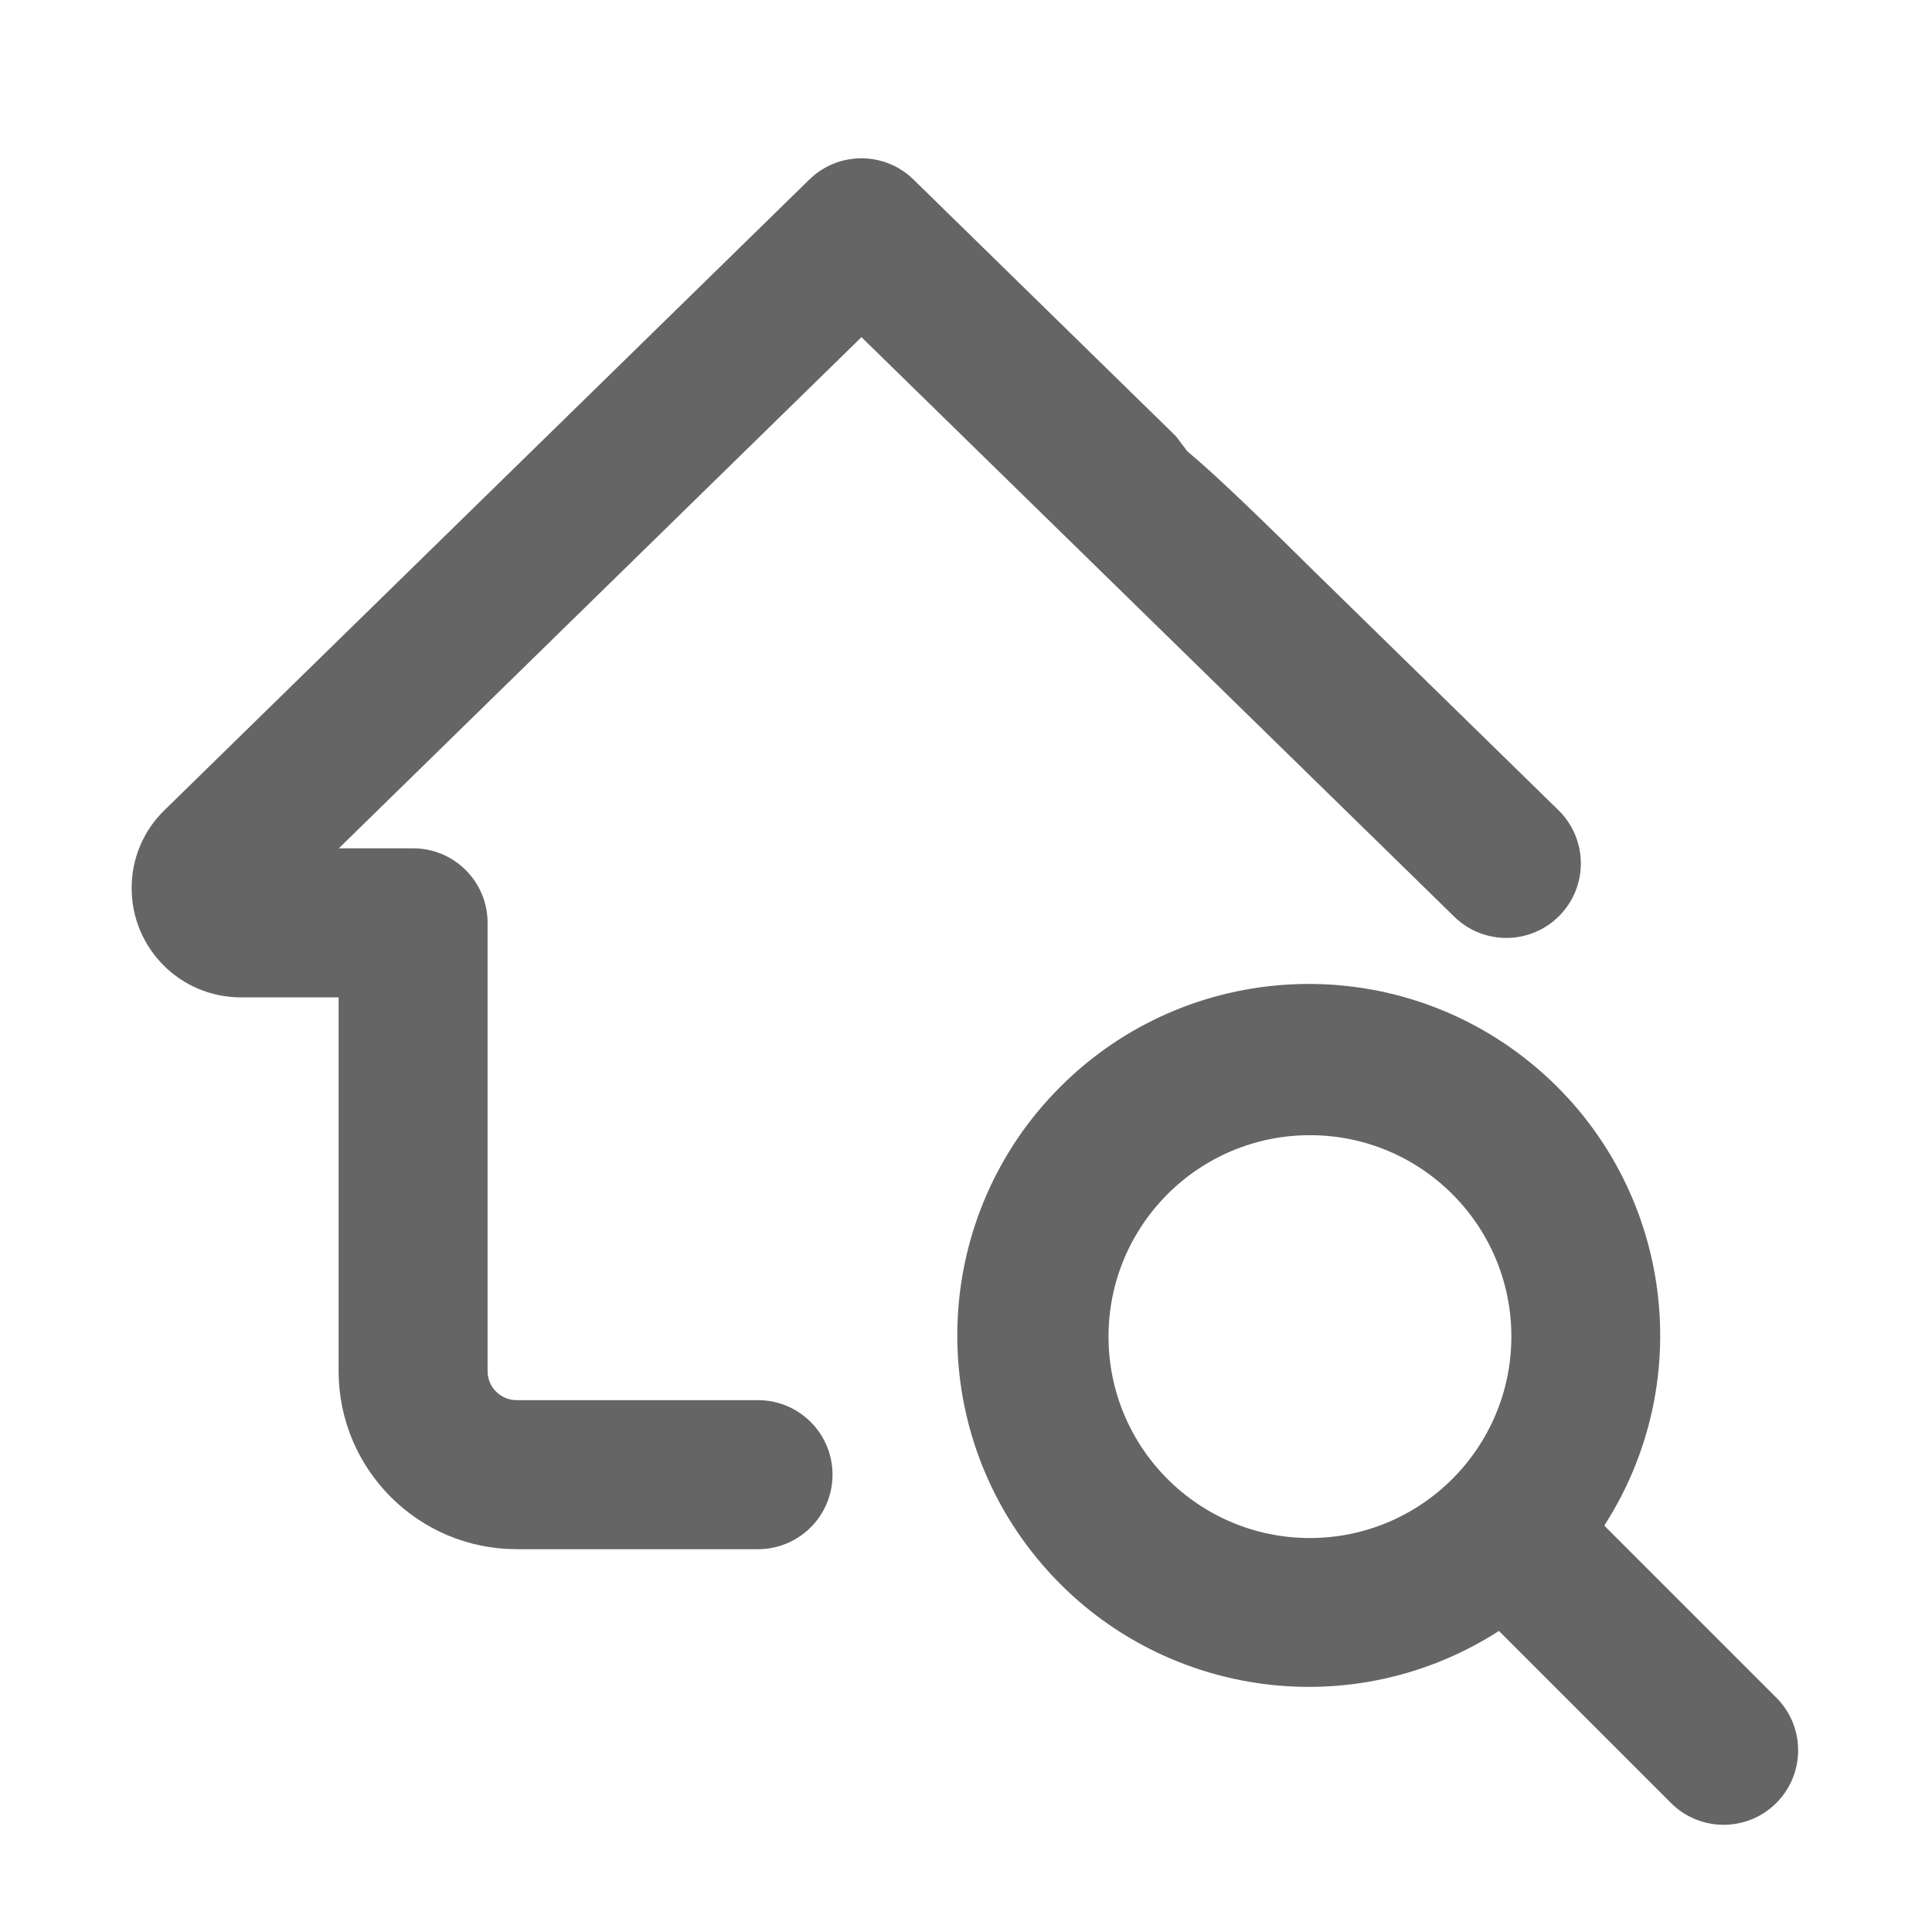
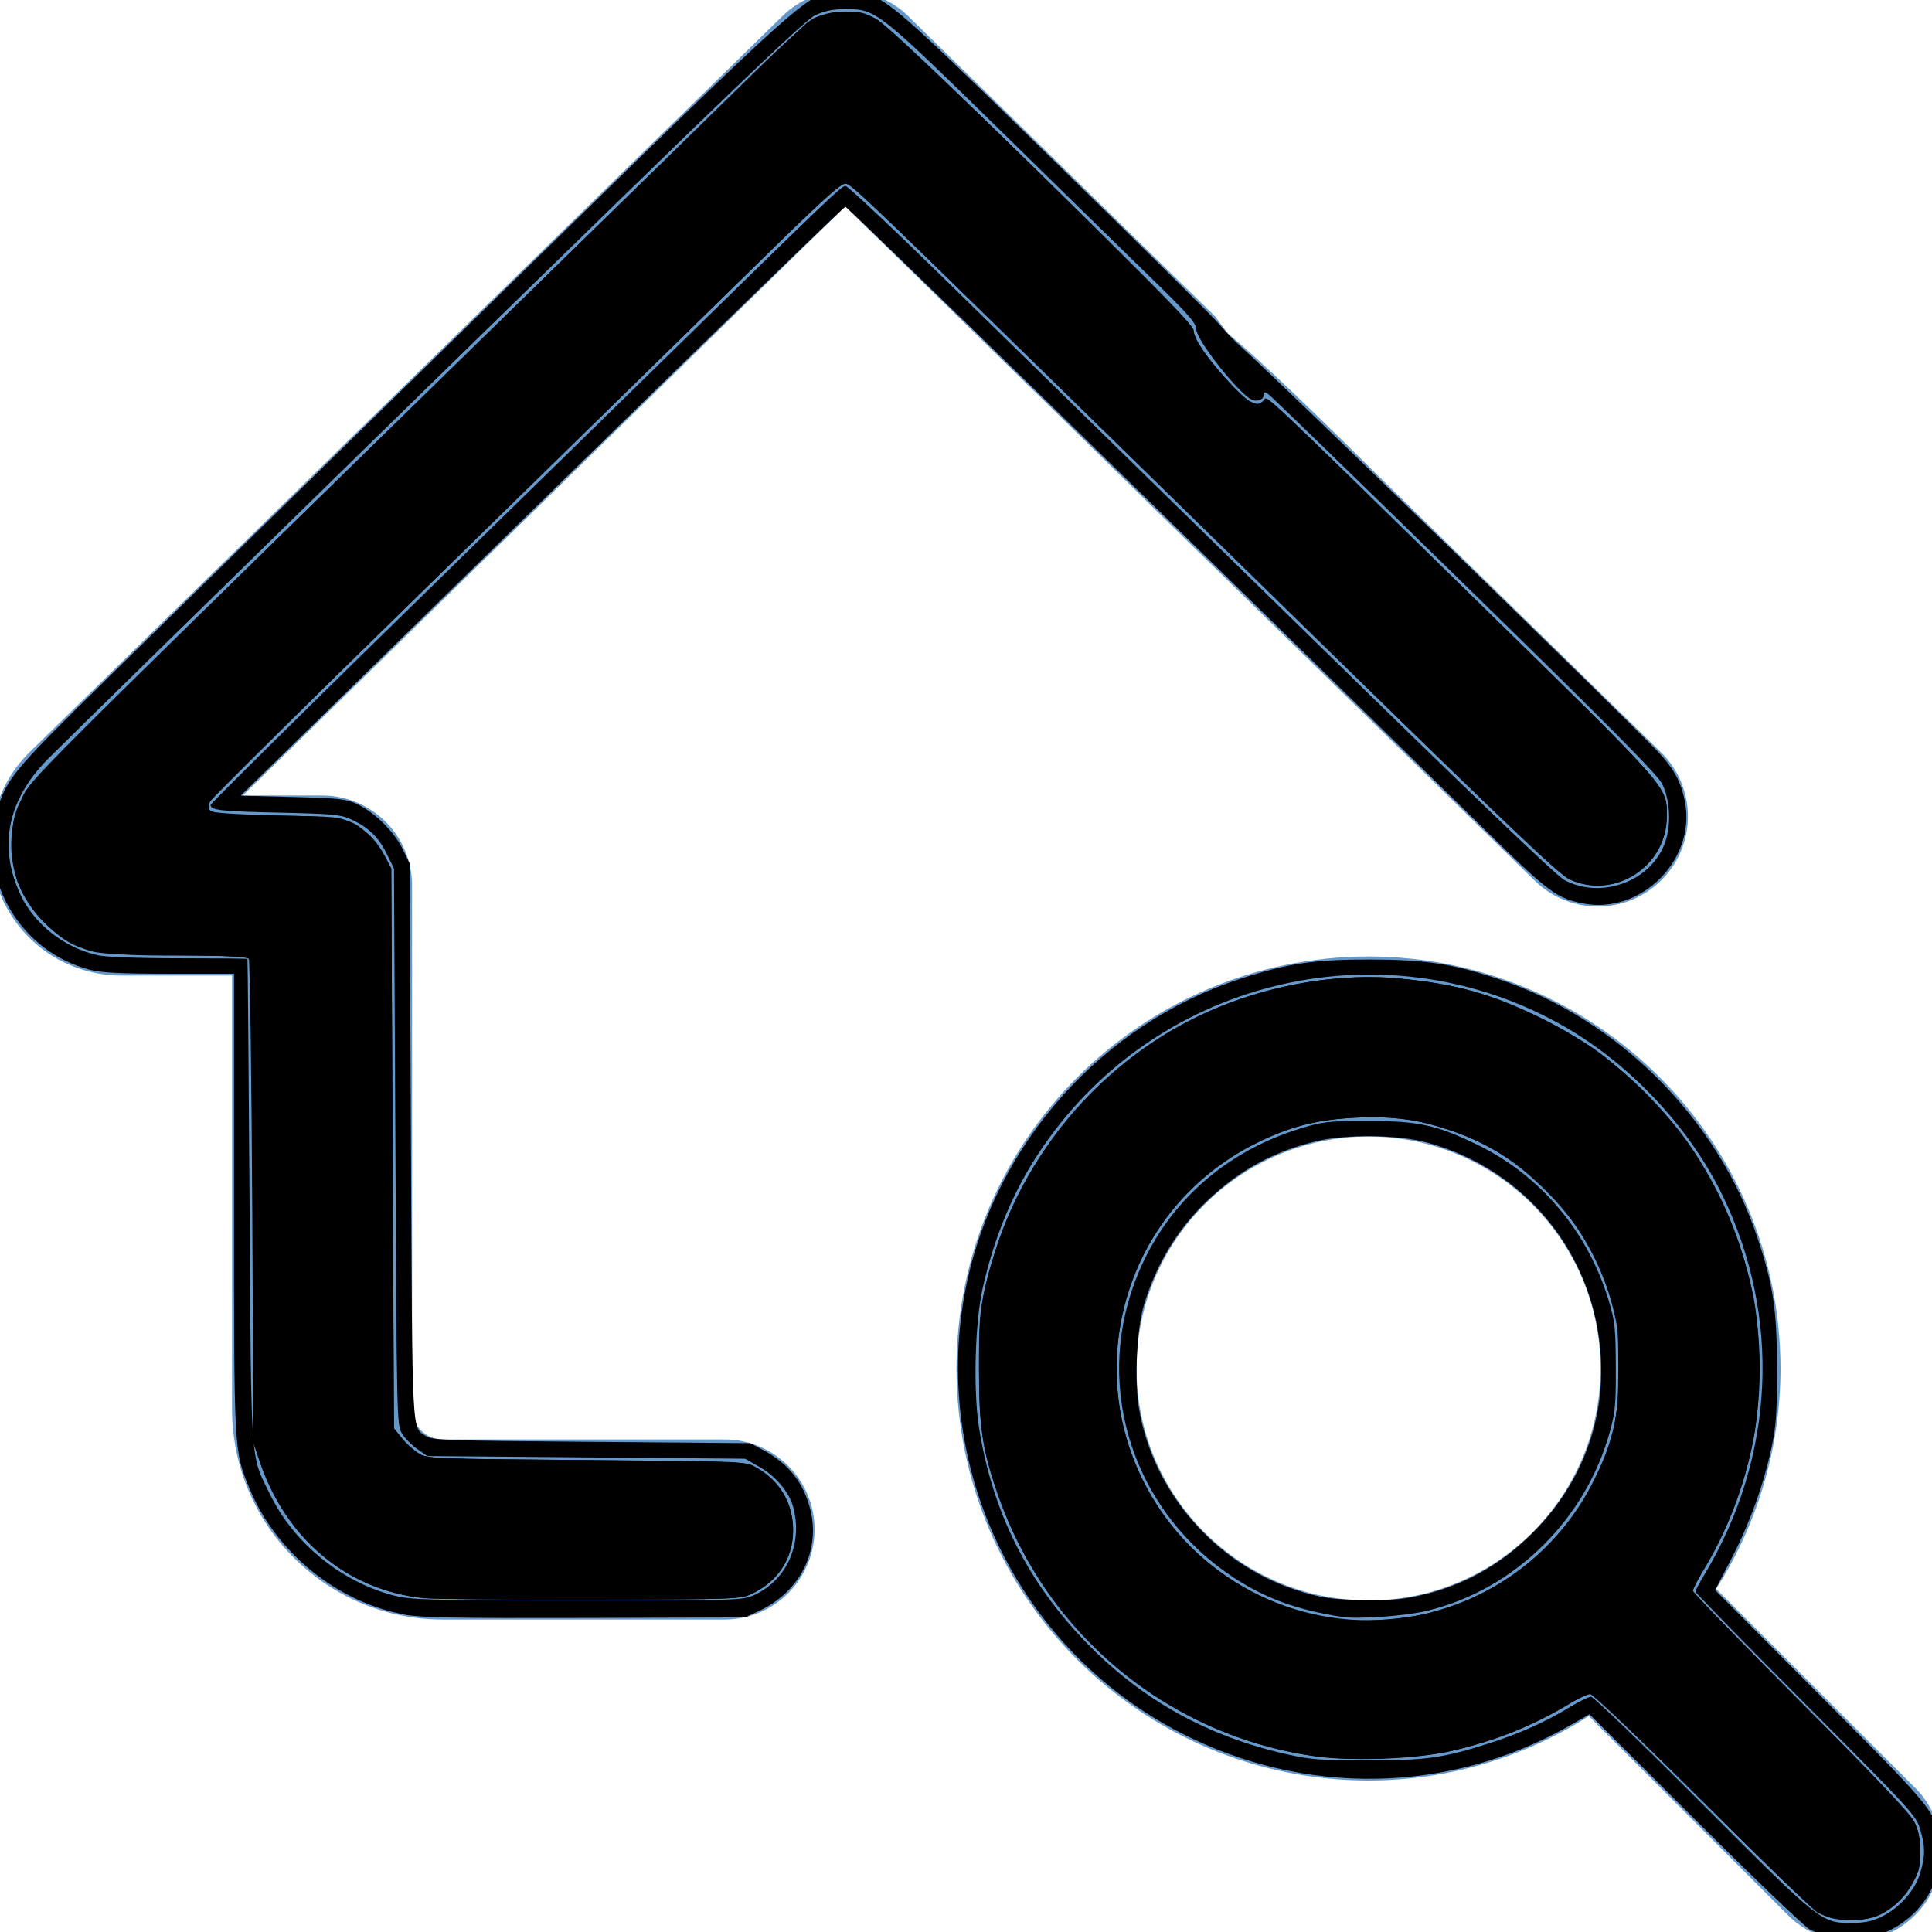
- <svg xmlns="http://www.w3.org/2000/svg" width="35" height="35" viewBox="0 0 35 35">
-   <g id="Home_search" data-name="Home &amp; search" transform="translate(-334.47 -117.986)">
-     <rect id="Rectangle_2684" data-name="Rectangle 2684" width="35" height="35" transform="translate(334.47 117.986)" fill="none" />
-     <g id="search_" data-name="search " transform="translate(336.955 120.954)">
-       <path id="Path_62238" data-name="Path 62238" d="M26.629,24.862l-3.174-3.174a6.267,6.267,0,1,0-1.767,1.767l3.174,3.174a1.249,1.249,0,1,0,1.767-1.767ZM18.248,22A3.749,3.749,0,1,1,22,18.248,3.753,3.753,0,0,1,18.248,22Z" transform="translate(2.995 2.995)" fill="#656565" stroke="#656565" stroke-width="0.2" />
-       <path id="Path_62239" data-name="Path 62239" d="M25.678,11.781,21.243,7.445c-5.653-5.607.218,1.12-2.5-2.444L13.994.356a1.249,1.249,0,0,0-1.747,0L.564,11.781A1.857,1.857,0,0,0,0,13.121,1.877,1.877,0,0,0,1.874,15H3.749v6.873a3.128,3.128,0,0,0,3.124,3.124h4.374a1.25,1.25,0,0,0,0-2.5H6.873a.626.626,0,0,1-.625-.625V13.746A1.249,1.249,0,0,0,5,12.5H3.408L13.121,3,23.93,13.567a1.249,1.249,0,0,0,1.748-1.786Z" transform="translate(0 0)" fill="#656565" stroke="#656565" stroke-width="0.2" />
+ <svg xmlns="http://www.w3.org/2000/svg" width="20.292" height="20.292" viewBox="336 120 20.292 20.292" version="1.1" id="svg16">
+   <defs id="defs20" />
+   <g data-name="search" id="g14">
+     <g data-name="Path 62238" id="g6">
+       <path d="m356.044 138.848-2.147-2.147a4.2 4.2 0 0 0 .704-2.328 4.232 4.232 0 0 0-4.228-4.227 4.232 4.232 0 0 0-4.227 4.227 4.232 4.232 0 0 0 4.227 4.228 4.2 4.2 0 0 0 2.328-.705l2.148 2.148a.845.845 0 1 0 1.195-1.196Zm-5.67-1.938a2.54 2.54 0 0 1-2.537-2.537 2.54 2.54 0 0 1 2.536-2.536 2.54 2.54 0 0 1 2.537 2.536 2.54 2.54 0 0 1-2.537 2.537Z" fill="#6598cb" fill-rule="evenodd" id="path2" />
+       <path d="m356.044 138.848-2.147-2.147a4.2 4.2 0 0 0 .704-2.328 4.232 4.232 0 0 0-4.228-4.227 4.232 4.232 0 0 0-4.227 4.227 4.232 4.232 0 0 0 4.227 4.228 4.2 4.2 0 0 0 2.328-.705l2.148 2.148a.845.845 0 1 0 1.195-1.196Zm-5.67-1.938a2.54 2.54 0 0 1-2.537-2.537 2.54 2.54 0 0 1 2.536-2.536 2.54 2.54 0 0 1 2.537 2.536 2.54 2.54 0 0 1-2.537 2.537Z" stroke-linejoin="round" stroke-linecap="round" stroke-width=".2" stroke="#6598cb" fill="transparent" id="path4" />
+     </g>
+     <g data-name="Path 62239" id="g12">
+       <path d="m353.374 127.971-3-2.934c-3.826-3.793.147.759-1.692-1.653l-3.213-3.143a.845.845 0 0 0-1.182 0l-7.906 7.73a1.27 1.27 0 0 0 .887 2.175h1.269v4.65c0 1.165.947 2.114 2.113 2.114h2.96a.845.845 0 1 0 0-1.691h-2.96a.423.423 0 0 1-.422-.423V129.3a.845.845 0 0 0-.846-.845h-1.076l6.572-6.427 7.313 7.152c.335.328.871.32 1.196-.014a.844.844 0 0 0-.013-1.195Z" fill="#6598cb" fill-rule="evenodd" id="path8" />
+       <path d="m353.374 127.971-3-2.934c-3.826-3.793.147.759-1.692-1.653l-3.213-3.143a.845.845 0 0 0-1.182 0l-7.906 7.73a1.27 1.27 0 0 0 .887 2.175h1.269v4.65c0 1.165.947 2.114 2.113 2.114h2.96a.845.845 0 1 0 0-1.691h-2.96a.423.423 0 0 1-.422-.423V129.3a.845.845 0 0 0-.846-.845h-1.076l6.572-6.427 7.313 7.152c.335.328.871.32 1.196-.014a.844.844 0 0 0-.013-1.195Z" stroke-linejoin="round" stroke-linecap="round" stroke-width=".2" stroke="#6598cb" fill="transparent" id="path10" />
    </g>
  </g>
+   <path style="fill:#000000;stroke-width:0.027" d="M 4.434,16.783 C 3.641,16.696 3,16.158 2.728,15.349 l -0.064,-0.191 -0.008,-2.525 C 2.65,10.951 2.638,10.097 2.619,10.074 2.598,10.049 2.389,10.038 1.808,10.031 1.066,10.022 1.016,10.018 0.867,9.959 0.566,9.839 0.307,9.577 0.188,9.272 0.118,9.094 0.104,8.721 0.161,8.548 0.256,8.258 0.287,8.227 4.381,4.224 6.587,2.066 8.43,0.273 8.476,0.239 8.665,0.099 8.983,0.081 9.201,0.198 c 0.099,0.053 0.605,0.532 1.737,1.64 1.287,1.261 1.598,1.579 1.598,1.635 0,0.087 0.187,0.352 0.418,0.591 0.178,0.184 0.255,0.218 0.32,0.141 0.041,-0.05 -0.105,-0.187 2.319,2.185 1.961,1.92 1.914,1.866 1.914,2.185 0,0.526 -0.551,0.881 -1.024,0.659 C 16.374,9.184 15.895,8.729 14.2,7.071 9.081,2.062 8.954,1.939 8.886,1.93 8.83,1.923 8.649,2.087 7.775,2.944 7.202,3.506 5.718,4.957 4.479,6.168 3.24,7.38 2.215,8.395 2.201,8.425 c -0.055,0.122 -0.004,0.132 0.702,0.142 0.654,0.009 0.662,0.01 0.797,0.082 0.162,0.086 0.257,0.183 0.345,0.351 l 0.064,0.123 0.014,2.94 0.014,2.94 0.085,0.105 c 0.047,0.058 0.127,0.13 0.178,0.16 0.089,0.053 0.155,0.055 1.759,0.068 1.526,0.013 1.673,0.018 1.754,0.062 0.271,0.148 0.416,0.383 0.417,0.674 4.425e-4,0.291 -0.162,0.542 -0.434,0.668 -0.123,0.057 -0.157,0.058 -1.696,0.062 -0.864,0.002 -1.658,-0.006 -1.766,-0.017 z" id="path318" transform="translate(336,120)" />
+   <path style="fill:#000000;stroke-width:0.027" d="M 4.433,16.783 C 3.639,16.696 3,16.159 2.728,15.349 L 2.663,15.158 2.649,12.631 c -0.008,-1.389 -0.024,-2.542 -0.036,-2.56 -0.017,-0.026 -0.195,-0.034 -0.738,-0.034 -0.943,0 -1.099,-0.039 -1.411,-0.352 C 0.106,9.326 0.019,8.825 0.235,8.372 0.325,8.185 0.373,8.137 4.37,4.233 6.045,2.597 7.648,1.029 7.934,0.749 8.219,0.469 8.496,0.218 8.548,0.191 c 0.058,-0.03 0.177,-0.054 0.3,-0.061 0.185,-0.011 0.219,-0.004 0.348,0.066 0.199,0.108 3.339,3.181 3.339,3.268 5.5e-5,0.033 0.026,0.103 0.058,0.155 0.107,0.177 0.444,0.552 0.534,0.595 0.082,0.039 0.094,0.039 0.14,-0.003 0.048,-0.044 0.144,0.046 2.085,1.945 2.236,2.188 2.153,2.095 2.153,2.425 -8.77e-4,0.521 -0.554,0.875 -1.024,0.654 C 16.373,9.184 15.682,8.522 13.041,5.94 11.223,4.163 9.556,2.533 9.335,2.317 9.077,2.065 8.913,1.925 8.876,1.925 c -0.038,0 -0.246,0.185 -0.609,0.54 C 3.909,6.729 2.652,7.957 2.452,8.149 2.208,8.382 2.156,8.462 2.211,8.517 c 0.021,0.021 0.25,0.036 0.692,0.047 0.724,0.017 0.772,0.026 0.962,0.194 0.054,0.047 0.131,0.149 0.172,0.225 l 0.073,0.139 0.014,2.94 0.014,2.94 0.085,0.105 c 0.047,0.058 0.127,0.13 0.178,0.16 0.089,0.053 0.155,0.055 1.759,0.068 1.643,0.013 1.667,0.014 1.775,0.073 0.253,0.137 0.395,0.376 0.395,0.665 0,0.296 -0.158,0.538 -0.433,0.666 -0.123,0.057 -0.157,0.058 -1.696,0.062 -0.864,0.002 -1.659,-0.006 -1.767,-0.018 z" id="path320" transform="translate(336,120)" />
+   <path style="fill:#000000;stroke-width:0.027" d="M 4.251,16.958 C 3.541,16.828 2.898,16.306 2.622,15.636 2.456,15.234 2.458,15.268 2.458,12.632 v -2.405 H 1.781 c -0.52,0 -0.714,-0.01 -0.838,-0.042 C 0.223,9.998 -0.224,9.255 -0.04,8.549 0.044,8.225 0.132,8.109 0.775,7.472 1.107,7.143 2.94,5.348 4.848,3.484 c 3.893,-3.805 3.618,-3.562 4.028,-3.562 0.395,0 0.339,-0.045 2.199,1.77 0.901,0.879 1.682,1.652 1.734,1.717 0.053,0.065 0.163,0.179 0.246,0.252 0.336,0.299 3.998,3.856 4.348,4.223 0.178,0.187 0.256,0.33 0.295,0.544 C 17.81,9.033 17.236,9.605 16.632,9.49 16.355,9.438 16.265,9.371 15.635,8.754 12.421,5.6 8.901,2.171 8.879,2.171 c -0.015,0 -1.45,1.392 -3.189,3.093 L 2.528,8.357 3.074,8.371 c 0.485,0.012 0.559,0.02 0.674,0.073 0.181,0.083 0.39,0.288 0.479,0.47 l 0.075,0.154 0.014,2.922 c 0.015,3.141 0.007,2.995 0.157,3.093 0.067,0.044 0.212,0.049 1.74,0.061 l 1.667,0.014 0.137,0.073 c 0.265,0.142 0.421,0.338 0.493,0.621 0.11,0.431 -0.106,0.865 -0.531,1.064 l -0.153,0.072 -1.68,0.005 c -1.357,0.004 -1.721,-0.003 -1.893,-0.034 z M 7.92,16.753 C 8.267,16.596 8.436,16.209 8.329,15.821 8.286,15.669 8.144,15.501 7.975,15.406 l -0.15,-0.085 -1.668,-0.014 -1.668,-0.014 -0.107,-0.074 c -0.059,-0.041 -0.132,-0.115 -0.161,-0.164 -0.053,-0.087 -0.054,-0.161 -0.068,-3.012 L 4.138,9.122 4.061,8.966 C 3.976,8.792 3.87,8.69 3.687,8.606 3.577,8.555 3.496,8.548 2.922,8.535 2.319,8.522 2.212,8.51 2.212,8.454 c 0,-0.012 0.796,-0.801 1.768,-1.752 C 4.953,5.751 6.29,4.444 6.951,3.797 8.734,2.052 8.838,1.953 8.881,1.953 c 0.022,0 0.463,0.414 0.98,0.919 0.517,0.506 2.179,2.131 3.692,3.612 1.863,1.823 2.793,2.714 2.879,2.76 0.395,0.209 0.923,0.007 1.06,-0.406 0.062,-0.186 0.048,-0.437 -0.034,-0.605 -0.046,-0.094 -0.549,-0.601 -2.071,-2.089 -1.106,-1.081 -2.034,-1.981 -2.062,-2.001 -0.043,-0.03 -0.051,-0.03 -0.051,0.004 0,0.053 -0.074,0.079 -0.135,0.046 -0.147,-0.079 -0.575,-0.627 -0.575,-0.736 0,-0.059 -0.078,-0.15 -0.389,-0.455 C 11.96,2.793 11.235,2.084 10.564,1.426 9.209,0.099 9.205,0.096 8.876,0.096 8.747,0.096 8.661,0.114 8.562,0.16 8.452,0.211 7.672,0.959 4.561,3.999 2.435,6.075 0.606,7.866 0.496,7.979 0.077,8.407 -0.02,8.895 0.215,9.397 c 0.147,0.313 0.466,0.562 0.817,0.637 0.086,0.018 0.432,0.031 0.853,0.031 0.39,0 0.711,0.003 0.714,0.007 0.003,0.004 0.013,1.15 0.022,2.547 0.018,2.839 0.005,2.65 0.22,3.086 0.248,0.504 0.744,0.908 1.288,1.051 0.185,0.048 0.317,0.052 1.933,0.053 1.687,8.8e-4 1.738,-6.22e-4 1.857,-0.055 z" id="path322" transform="translate(336,120)" />
+   <path style="fill:#000000;stroke-width:0.027" d="m 19.241,20.35 c -0.075,-0.019 -0.18,-0.057 -0.232,-0.084 -0.053,-0.027 -0.595,-0.546 -1.205,-1.155 l -1.109,-1.106 -0.22,0.125 c -1.255,0.712 -2.779,0.738 -4.076,0.069 -1.713,-0.883 -2.635,-2.804 -2.251,-4.692 0.303,-1.491 1.429,-2.753 2.878,-3.226 0.503,-0.164 0.78,-0.205 1.38,-0.203 0.572,0.002 0.855,0.045 1.336,0.206 1.253,0.418 2.299,1.464 2.717,2.717 0.166,0.497 0.205,0.76 0.205,1.377 0,0.476 -0.009,0.602 -0.06,0.837 -0.086,0.397 -0.231,0.794 -0.423,1.164 l -0.167,0.322 1.108,1.112 c 1.266,1.271 1.239,1.235 1.239,1.631 0,0.213 -0.01,0.266 -0.076,0.4 -0.188,0.383 -0.649,0.606 -1.044,0.505 z m 0.519,-0.218 c 0.185,-0.087 0.354,-0.276 0.408,-0.457 0.054,-0.182 0.054,-0.278 -7.51e-4,-0.464 -0.042,-0.142 -0.095,-0.2 -1.202,-1.31 -0.637,-0.639 -1.158,-1.172 -1.158,-1.184 0,-0.012 0.042,-0.092 0.093,-0.176 0.742,-1.233 0.813,-2.701 0.194,-3.981 -0.355,-0.734 -1,-1.413 -1.718,-1.809 -1.899,-1.049 -4.285,-0.45 -5.477,1.376 -0.265,0.406 -0.455,0.864 -0.576,1.393 -0.083,0.362 -0.103,1.076 -0.041,1.472 0.139,0.884 0.509,1.625 1.132,2.265 0.585,0.602 1.272,0.982 2.109,1.17 0.246,0.055 0.357,0.063 0.843,0.063 0.612,0 0.791,-0.025 1.281,-0.182 0.312,-0.1 0.582,-0.221 0.832,-0.373 0.103,-0.063 0.207,-0.114 0.232,-0.114 0.025,0 0.549,0.505 1.165,1.123 1.242,1.245 1.252,1.253 1.57,1.253 0.129,0 0.215,-0.017 0.314,-0.064 z" id="path324" transform="translate(336,120)" />
+   <path style="fill:#000000;stroke-width:0.027" d="m 14.106,16.984 c -0.476,-0.072 -0.817,-0.196 -1.154,-0.418 -0.991,-0.653 -1.428,-1.855 -1.079,-2.966 0.268,-0.852 0.914,-1.483 1.796,-1.751 0.225,-0.068 0.284,-0.075 0.696,-0.075 0.535,-5.16e-4 0.728,0.042 1.161,0.254 0.658,0.323 1.15,0.908 1.369,1.628 0.067,0.221 0.074,0.286 0.076,0.695 0.002,0.389 -0.006,0.482 -0.06,0.678 -0.255,0.931 -1.002,1.666 -1.921,1.889 -0.223,0.054 -0.719,0.09 -0.885,0.065 z m 0.866,-0.24 c 0.456,-0.116 0.837,-0.341 1.172,-0.692 0.471,-0.493 0.708,-1.129 0.67,-1.797 -0.061,-1.08 -0.791,-1.977 -1.834,-2.257 -0.298,-0.08 -0.836,-0.086 -1.145,-0.014 -0.447,0.105 -0.807,0.299 -1.145,0.618 -0.318,0.3 -0.547,0.674 -0.676,1.108 -0.074,0.247 -0.1,0.779 -0.053,1.071 0.141,0.875 0.793,1.636 1.641,1.915 0.271,0.089 0.39,0.106 0.766,0.109 0.281,0.002 0.393,-0.009 0.603,-0.062 z" id="path326" transform="translate(336,120)" />
+   <path style="fill:#000000;stroke-width:0.027" d="m 19.172,20.122 c -0.104,-0.036 -0.3,-0.218 -1.271,-1.186 -0.675,-0.673 -1.169,-1.143 -1.198,-1.143 -0.028,0 -0.119,0.042 -0.204,0.093 -0.395,0.238 -0.768,0.389 -1.233,0.5 -0.395,0.094 -1.086,0.118 -1.51,0.051 -1.519,-0.238 -2.768,-1.282 -3.271,-2.733 -0.168,-0.483 -0.201,-0.706 -0.202,-1.324 -6.99e-4,-0.619 0.025,-0.792 0.19,-1.299 0.301,-0.92 0.984,-1.761 1.836,-2.261 0.701,-0.411 1.625,-0.619 2.402,-0.542 0.588,0.059 0.951,0.161 1.47,0.413 0.18,0.088 0.438,0.237 0.573,0.333 0.303,0.215 0.741,0.649 0.952,0.945 0.952,1.335 1.035,3.075 0.215,4.469 -0.078,0.132 -0.141,0.254 -0.141,0.271 0,0.017 0.509,0.541 1.131,1.165 0.766,0.768 1.151,1.173 1.193,1.257 0.047,0.093 0.063,0.17 0.063,0.315 7.7e-4,0.165 -0.011,0.213 -0.083,0.341 -0.185,0.33 -0.544,0.462 -0.911,0.335 z M 15.031,16.934 c 0.924,-0.235 1.661,-0.964 1.904,-1.886 0.082,-0.311 0.101,-0.858 0.041,-1.158 -0.115,-0.568 -0.344,-0.993 -0.751,-1.395 -0.311,-0.307 -0.594,-0.486 -0.978,-0.617 -0.362,-0.123 -0.609,-0.158 -1.004,-0.139 -0.384,0.018 -0.664,0.085 -0.993,0.239 -1.63,0.763 -2.036,2.899 -0.8,4.211 0.407,0.432 0.983,0.732 1.561,0.813 0.282,0.039 0.717,0.011 1.021,-0.066 z" id="path313" transform="translate(336,120)" />
+   <path style="fill:#000000;stroke-width:0.027" d="m 19.225,20.143 c -0.038,-0.012 -0.1,-0.037 -0.137,-0.056 -0.037,-0.019 -0.578,-0.543 -1.202,-1.164 -0.651,-0.647 -1.156,-1.13 -1.184,-1.13 -0.027,0 -0.118,0.042 -0.203,0.093 -0.395,0.238 -0.768,0.389 -1.233,0.499 -0.351,0.084 -1.052,0.116 -1.43,0.065 -1.542,-0.205 -2.85,-1.282 -3.361,-2.768 -0.157,-0.456 -0.192,-0.695 -0.193,-1.303 -6.87e-4,-0.488 0.007,-0.596 0.063,-0.843 0.301,-1.345 1.206,-2.436 2.45,-2.956 0.597,-0.249 1.3,-0.361 1.904,-0.302 0.6,0.058 0.963,0.159 1.482,0.413 1.15,0.562 1.957,1.611 2.229,2.897 0.088,0.417 0.089,1.119 0.003,1.55 -0.098,0.486 -0.282,0.965 -0.52,1.352 -0.063,0.102 -0.114,0.199 -0.114,0.217 0,0.018 0.509,0.543 1.131,1.167 0.766,0.768 1.151,1.174 1.193,1.257 0.047,0.092 0.063,0.171 0.064,0.314 0.002,0.165 -0.01,0.212 -0.083,0.341 -0.095,0.169 -0.262,0.312 -0.414,0.354 -0.117,0.032 -0.342,0.034 -0.445,0.003 z m -4.237,-3.197 c 0.777,-0.186 1.428,-0.714 1.772,-1.438 0.2,-0.42 0.238,-0.604 0.237,-1.143 -3.9e-4,-0.427 -0.006,-0.484 -0.075,-0.71 -0.246,-0.809 -0.81,-1.437 -1.56,-1.736 -0.356,-0.142 -0.68,-0.197 -1.079,-0.182 -0.428,0.016 -0.715,0.087 -1.079,0.266 -1.443,0.711 -1.92,2.508 -1.022,3.849 0.61,0.91 1.737,1.35 2.805,1.094 z" id="path315" transform="translate(336,120)" />
</svg>
